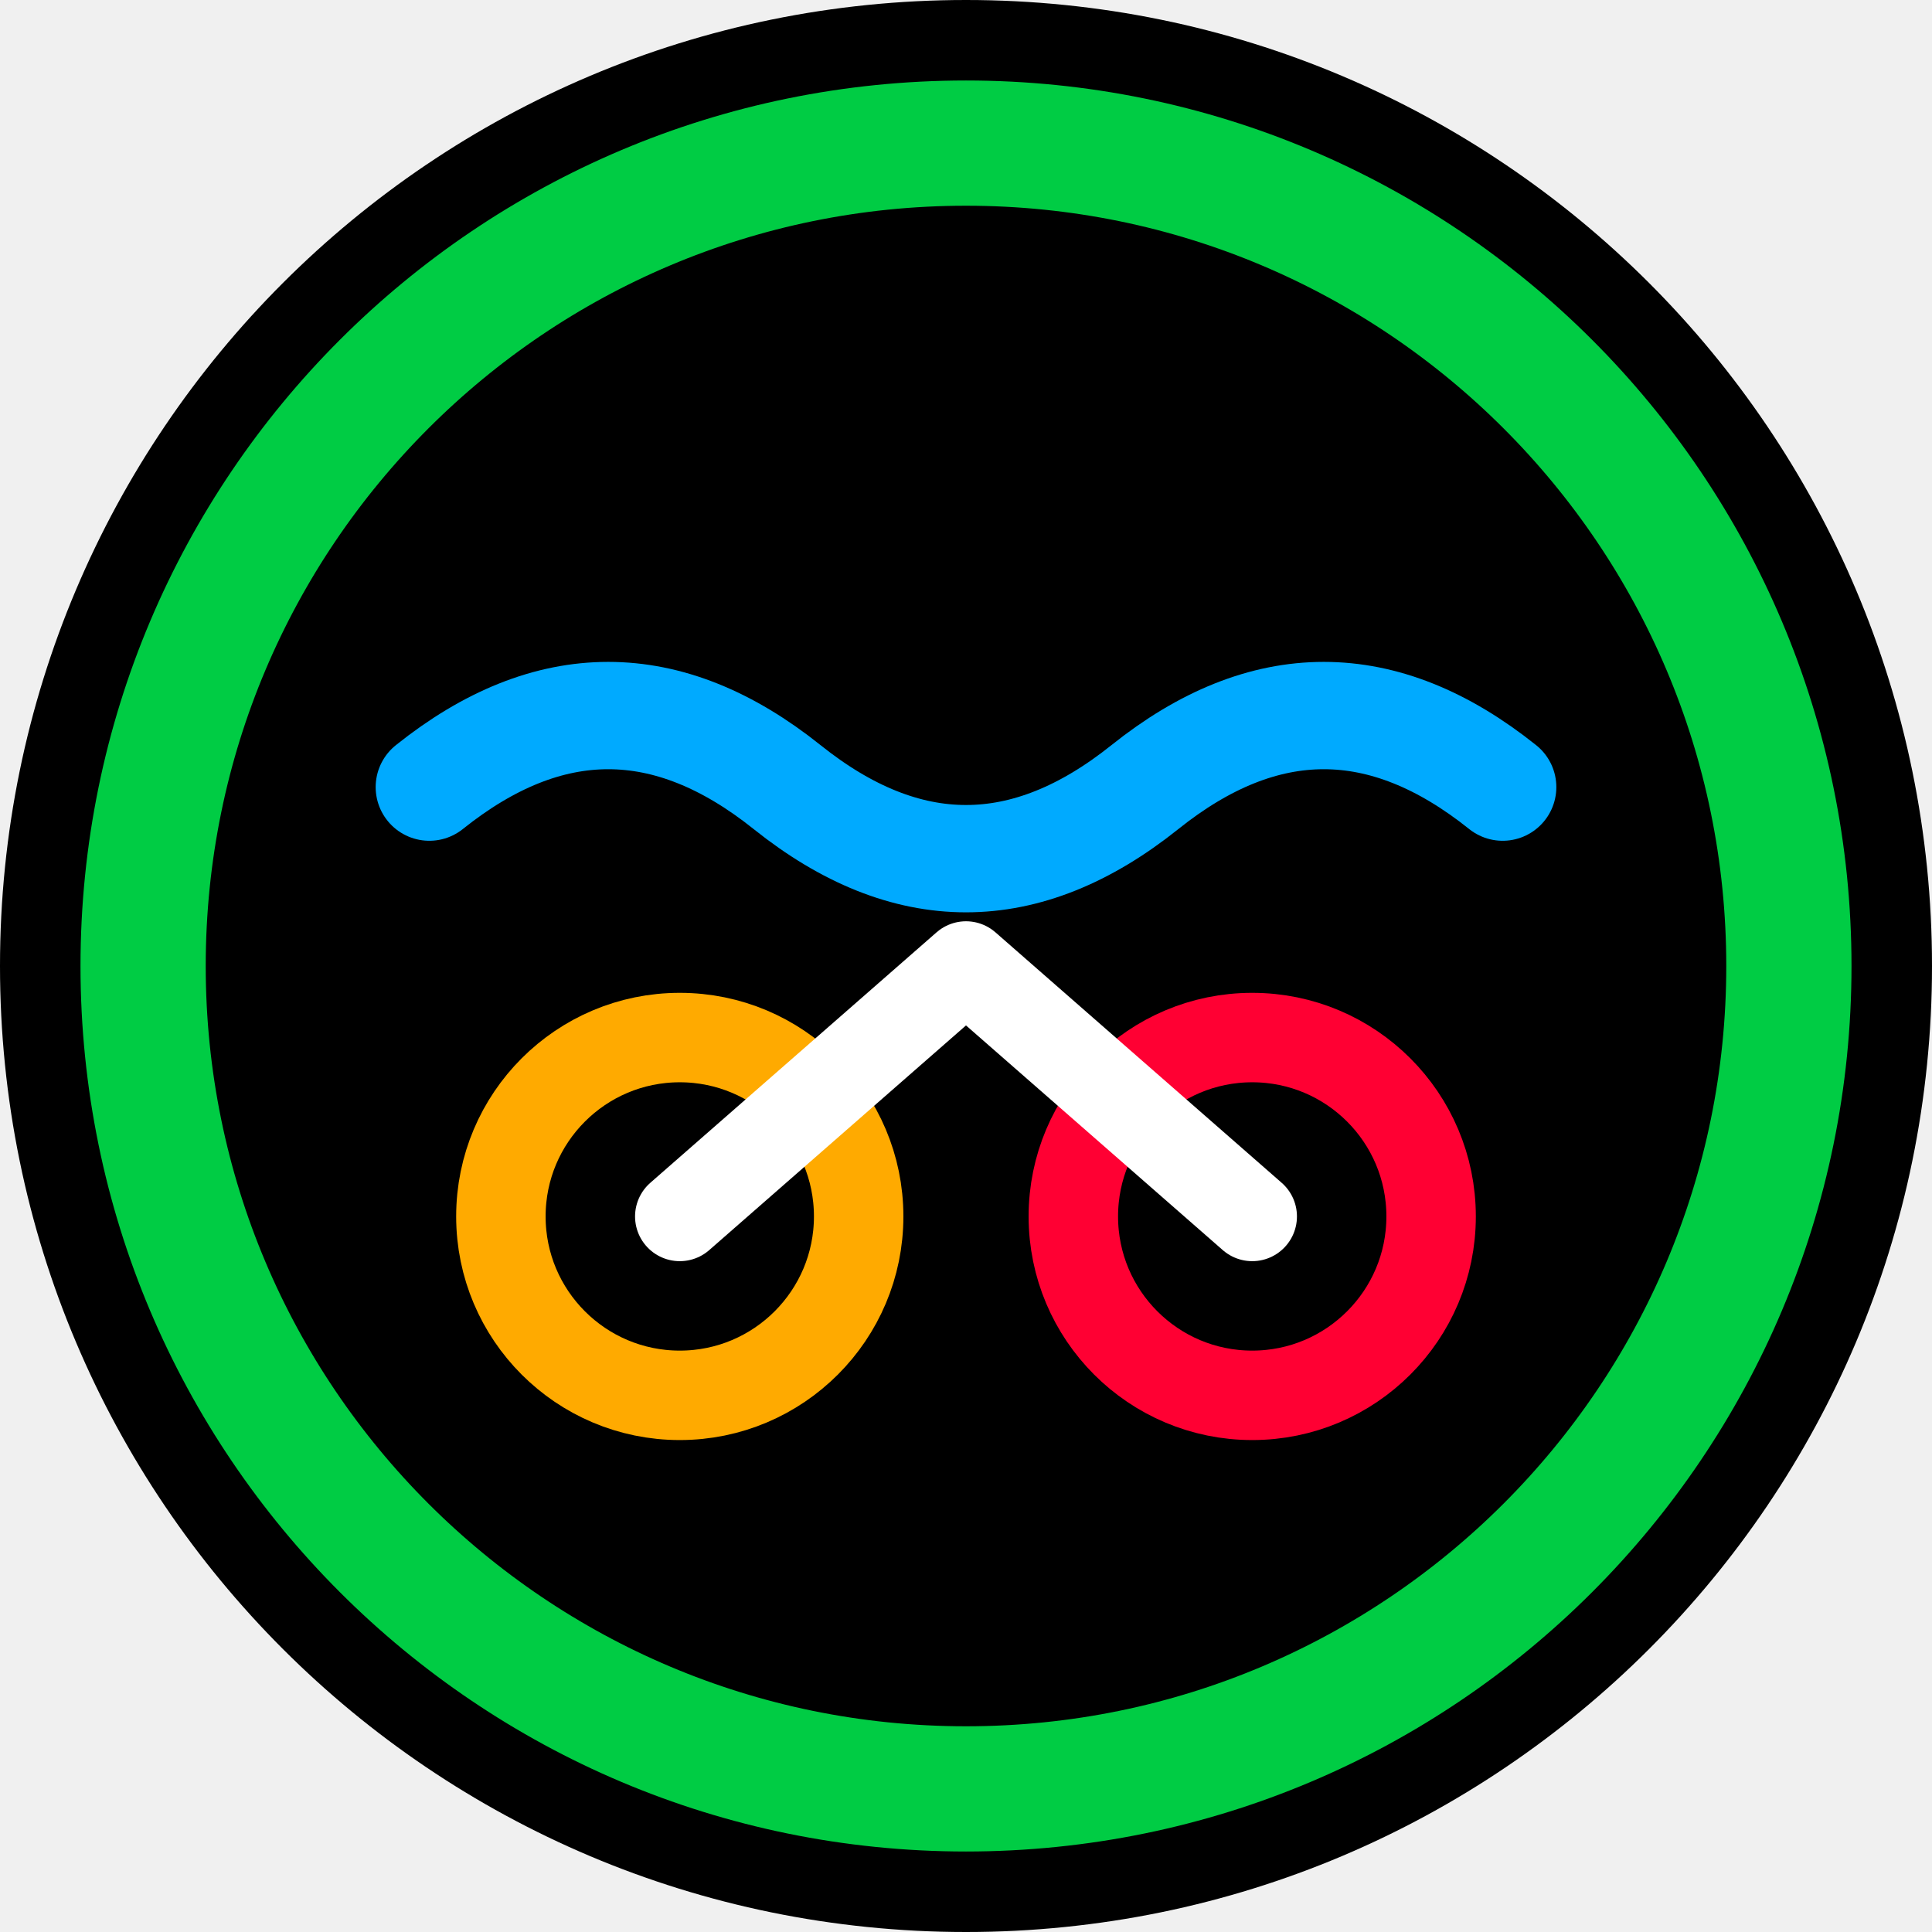
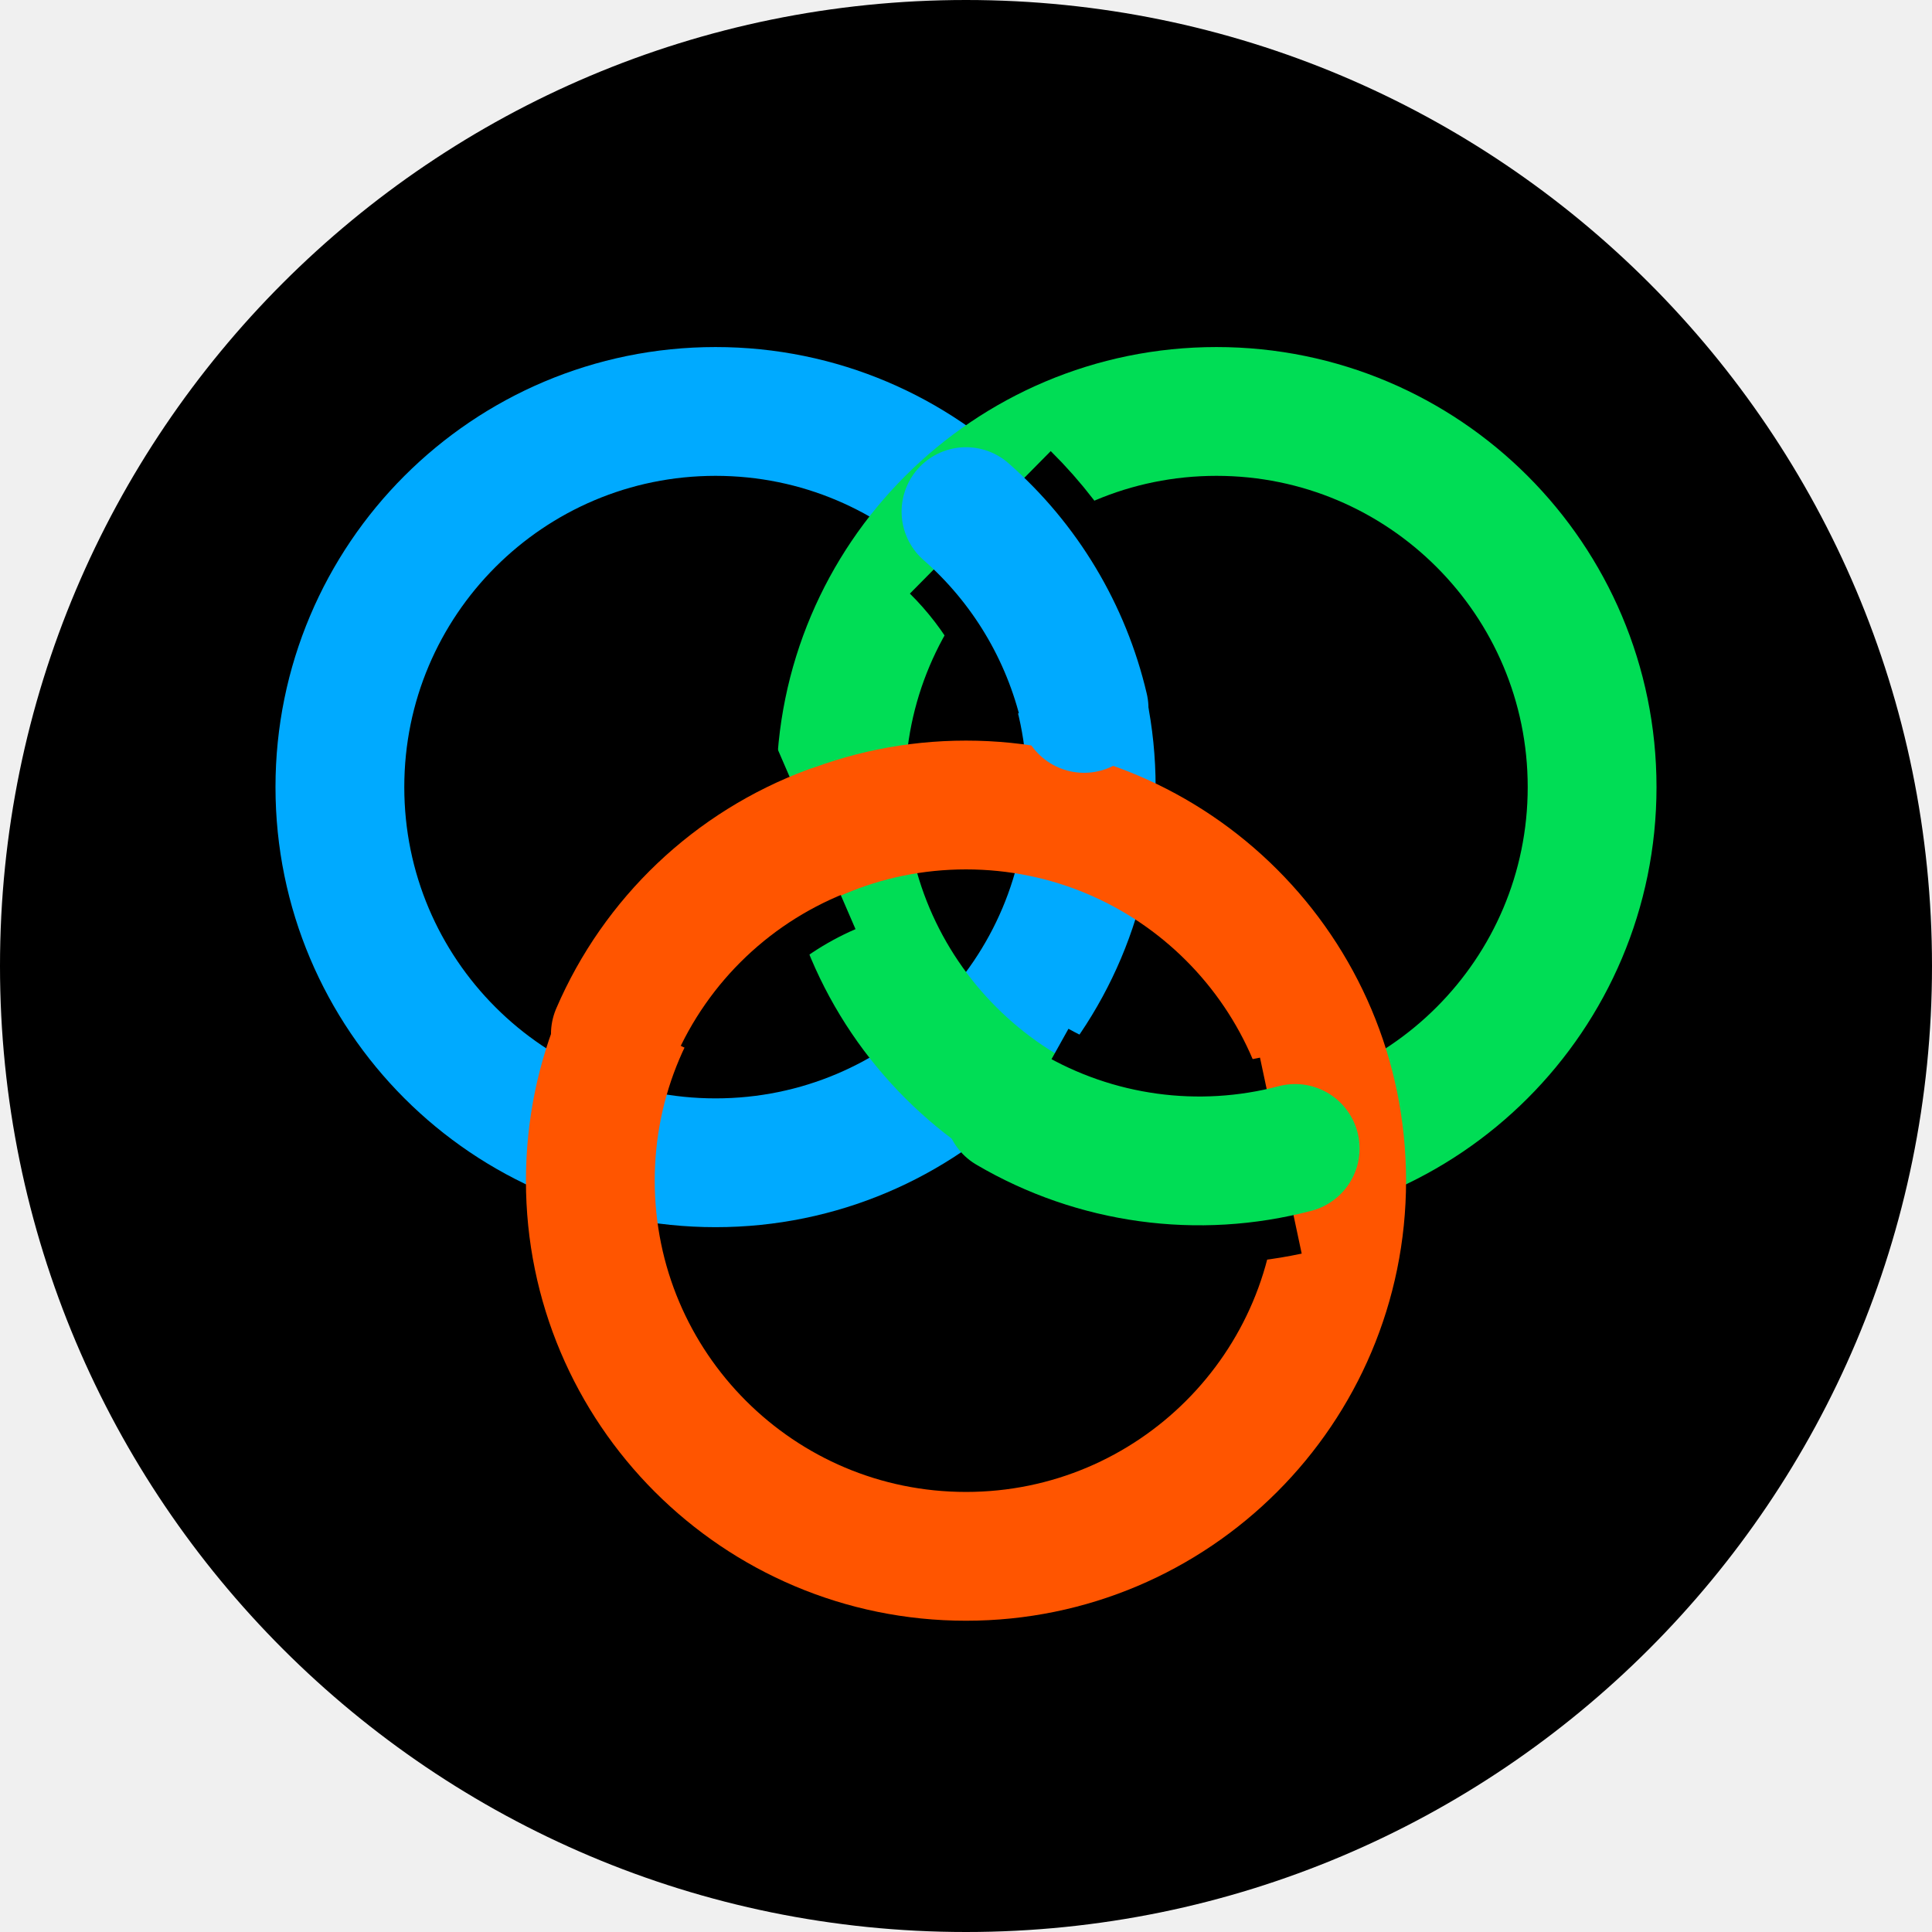
<svg xmlns="http://www.w3.org/2000/svg" width="54" height="54" viewBox="0 0 54 54">
-   <rect width="54" height="54" rx="27" fill="#000000" />
-   <circle cx="27" cy="27" r="23" fill="none" stroke="#00CC44" stroke-width="3.5" />
-   <path d="M12 22 Q17 18 22 22 T32 22 T42 22" fill="none" stroke="#00AAFF" stroke-width="3" stroke-linecap="round" />
-   <circle cx="19" cy="34" r="5" fill="none" stroke="#FFAA00" stroke-width="2.5" />
-   <circle cx="35" cy="34" r="5" fill="none" stroke="#FF0033" stroke-width="2.5" />
-   <path d="M19 34 L27 27 L35 34" fill="none" stroke="#FFFFFF" stroke-width="2.5" stroke-linecap="round" stroke-linejoin="round" />
+   <circle cx="27" cy="27" r="27" fill="#000000" />
+   <circle cx="20" cy="22" r="10.5" fill="none" stroke="#00AAFF" stroke-width="3.6" />
+   <circle cx="34" cy="22" r="10.5" fill="none" stroke="#00DD55" stroke-width="3.6" />
+   <circle cx="27" cy="33" r="10.5" fill="none" stroke="#FF5500" stroke-width="3.6" />
+   <path d="M 27.4 14.6 A 10.5 10.5 0 0 1 30.2 19.5" fill="none" stroke="#000000" stroke-width="5.6" />
+   <path d="M 27.0 14.3 A 10.5 10.5 0 0 1 30.3 19.8" fill="none" stroke="#00AAFF" stroke-width="3.6" stroke-linecap="round" />
+   <path d="M 35.8 32.3 A 10.5 10.5 0 0 1 28.5 31.2" fill="none" stroke="#000000" stroke-width="5.6" />
+   <path d="M 36.2 32.1 A 10.5 10.5 0 0 1 28.2 31.0" fill="none" stroke="#00DD55" stroke-width="3.6" stroke-linecap="round" />
+   <path d="M 17.5 28.5 A 10.5 10.5 0 0 1 22.8 23.4" fill="none" stroke="#000000" stroke-width="5.6" />
+   <path d="M 17.2 28.9 A 10.5 10.5 0 0 1 23.2 23.2" fill="none" stroke="#FF5500" stroke-width="3.6" stroke-linecap="round" />
</svg>
